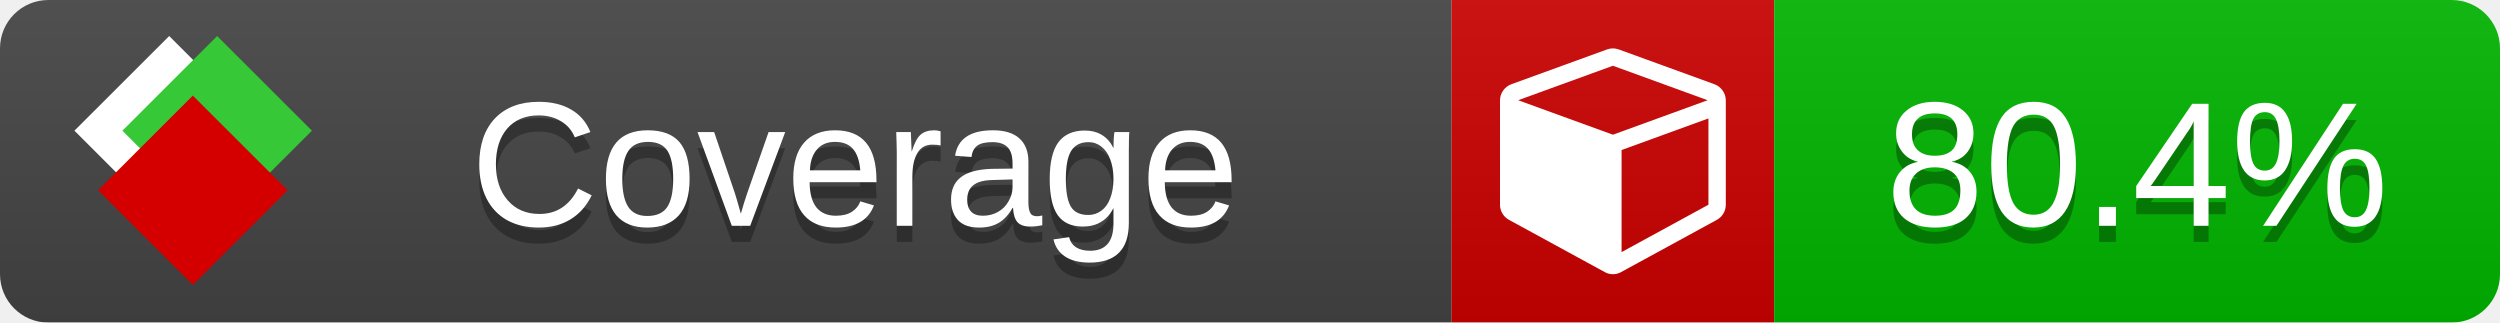
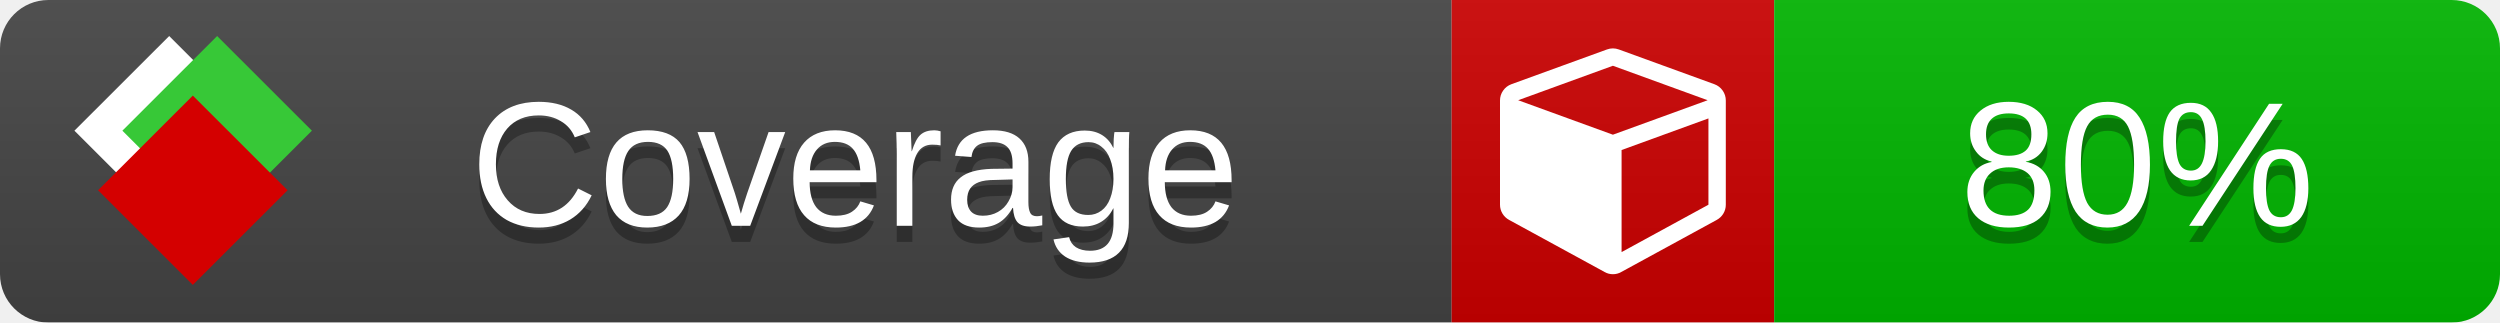
<svg xmlns="http://www.w3.org/2000/svg" xmlns:xlink="http://www.w3.org/1999/xlink" width="155" height="20">
  <style type="text/css">
          
            @keyframes fade1 {
                0% { visibility: visible; opacity: 1; }
               23% { visibility: visible; opacity: 1; }
               25% { visibility: hidden; opacity: 0; }
               48% { visibility: hidden; opacity: 0; }
               50% { visibility: hidden; opacity: 0; }
               73% { visibility: hidden; opacity: 0; }
               75% { visibility: hidden; opacity: 0; }
               98% { visibility: hidden; opacity: 0; }
              100% { visibility: visible; opacity: 1; }
            }
            @keyframes fade2 {
                0% { visibility: hidden; opacity: 0; }
               23% { visibility: hidden; opacity: 0; }
               25% { visibility: visible; opacity: 1; }
               48% { visibility: visible; opacity: 1; }
               50% { visibility: hidden; opacity: 0; }
               73% { visibility: hidden; opacity: 0; }
               75% { visibility: hidden; opacity: 0; }
               98% { visibility: hidden; opacity: 0; }
              100% { visibility: hidden; opacity: 0; }
            }
            @keyframes fade3 {
                0% { visibility: hidden; opacity: 0; }
               23% { visibility: hidden; opacity: 0; }
               25% { visibility: hidden; opacity: 0; }
               48% { visibility: hidden; opacity: 0; }
               50% { visibility: visible; opacity: 1; }
               73% { visibility: visible; opacity: 1; }
               75% { visibility: hidden; opacity: 0; }
               98% { visibility: hidden; opacity: 0; }
              100% { visibility: hidden; opacity: 0; }
            }
            @keyframes fade4 {
                0% { visibility: hidden; opacity: 0; }
               23% { visibility: hidden; opacity: 0; }
               25% { visibility: hidden; opacity: 0; }
               48% { visibility: hidden; opacity: 0; }
               50% { visibility: hidden; opacity: 0; }
               73% { visibility: hidden; opacity: 0; }
               75% { visibility: visible; opacity: 1; }
               98% { visibility: visible; opacity: 1; }
              100% { visibility: hidden; opacity: 0; }
            }
            .linecoverage {
                animation-duration: 15s;
                animation-name: fade1;
                animation-iteration-count: infinite;
            }
            .branchcoverage {
                animation-duration: 15s;
                animation-name: fade2;
                animation-iteration-count: infinite;
            }
            .methodcoverage {
                animation-duration: 15s;
                animation-name: fade3;
                animation-iteration-count: infinite;
            }
            .fullmethodcoverage {
                animation-duration: 15s;
                animation-name: fade4;
                animation-iteration-count: infinite;
            }
          
    </style>
  <defs>
    <linearGradient id="gradient" x2="0" y2="100%">
      <stop offset="0" stop-color="#bbb" stop-opacity=".1" />
      <stop offset="1" stop-opacity=".1" />
    </linearGradient>
    <linearGradient id="c">
      <stop offset="0" stop-color="#d40000" />
      <stop offset="1" stop-color="#ff2a2a" />
    </linearGradient>
    <linearGradient id="a">
      <stop offset="0" stop-color="#e0e0de" />
      <stop offset="1" stop-color="#fff" />
    </linearGradient>
    <linearGradient id="b">
      <stop offset="0" stop-color="#37c837" />
      <stop offset="1" stop-color="#217821" />
    </linearGradient>
    <linearGradient xlink:href="#a" id="e" x1="106.44" x2="69.96" y1="-11.96" y2="-46.84" gradientTransform="matrix(-.8426 -.00045 -.00045 -.8426 -94.27 -75.82)" gradientUnits="userSpaceOnUse" />
    <linearGradient xlink:href="#b" id="f" x1="56.19" x2="77.97" y1="-23.45" y2="10.62" gradientTransform="matrix(.8426 .00045 .00045 .8426 94.27 75.82)" gradientUnits="userSpaceOnUse" />
    <linearGradient xlink:href="#c" id="g" x1="79.98" x2="132.9" y1="10.79" y2="10.79" gradientTransform="matrix(.8426 .00045 .00045 .8426 94.27 75.82)" gradientUnits="userSpaceOnUse" />
    <mask id="mask">
      <rect width="155" height="20" rx="3" fill="#fff" />
    </mask>
    <g id="icon" transform="matrix(.04486 0 0 .04481 -.48 -.63)">
      <rect width="52.92" height="52.92" x="-109.72" y="-27.13" fill="url(#e)" transform="rotate(-135)" />
      <rect width="52.92" height="52.92" x="70.19" y="-39.18" fill="url(#f)" transform="rotate(45)" />
      <rect width="52.92" height="52.92" x="80.05" y="-15.74" fill="url(#g)" transform="rotate(45)" />
    </g>
  </defs>
  <g mask="url(#mask)">
    <rect x="0" y="0" width="90" height="20" fill="#444" />
    <rect x="90" y="0" width="20" height="20" fill="#c00" />
    <rect x="110" y="0" width="45" height="20" fill="#00B600" />
    <rect x="0" y="0" width="155" height="20" fill="url(#gradient)" />
  </g>
  <g>
    <path class="" fill="#fff" d="m 100.538,15.629 5.385,-2.936 v -5.351 l -5.385,1.96 z M 100,8.351 105.873,6.214 100,4.077 94.127,6.214 Z m 7,-2.12 v 6.462 q 0,0.294 -0.151,0.547 -0.151,0.252 -0.412,0.395 l -5.923,3.231 q -0.236,0.135 -0.513,0.135 -0.278,0 -0.513,-0.135 l -5.923,-3.231 Q 93.303,13.492 93.151,13.239 93,12.987 93,12.692 v -6.462 q 0,-0.337 0.194,-0.614 0.194,-0.278 0.513,-0.395 l 5.923,-2.154 q 0.185,-0.067 0.37,-0.067 0.185,0 0.37,0.067 l 5.923,2.154 q 0.32,0.118 0.513,0.395 Q 107,5.894 107,6.231 Z" />
  </g>
  <g fill="#fff" text-anchor="middle" font-family="Verdana,Arial,Geneva,sans-serif" font-size="11">
    <a xlink:href="https://github.com/danielpalme/ReportGenerator" target="_top">
      <use xlink:href="#icon" transform="translate(3,1) scale(3.5)" />
    </a>
    <text x="53" y="15" fill="#010101" fill-opacity=".3">Coverage</text>
    <text x="53" y="14" fill="#fff">Coverage</text>
-     <text class="" x="132.5" y="15" fill="#010101" fill-opacity=".3">80.4%</text>
-     <text class="" x="132.5" y="14">80.4%</text>
+     <text class="" x="132.5" y="15" fill="#010101" fill-opacity=".3">80%</text>
+     <text class="" x="132.5" y="14">80%</text>
  </g>
  <g>
    <rect class="" x="90" y="0" width="65" height="20" fill-opacity="0" />
  </g>
</svg>
